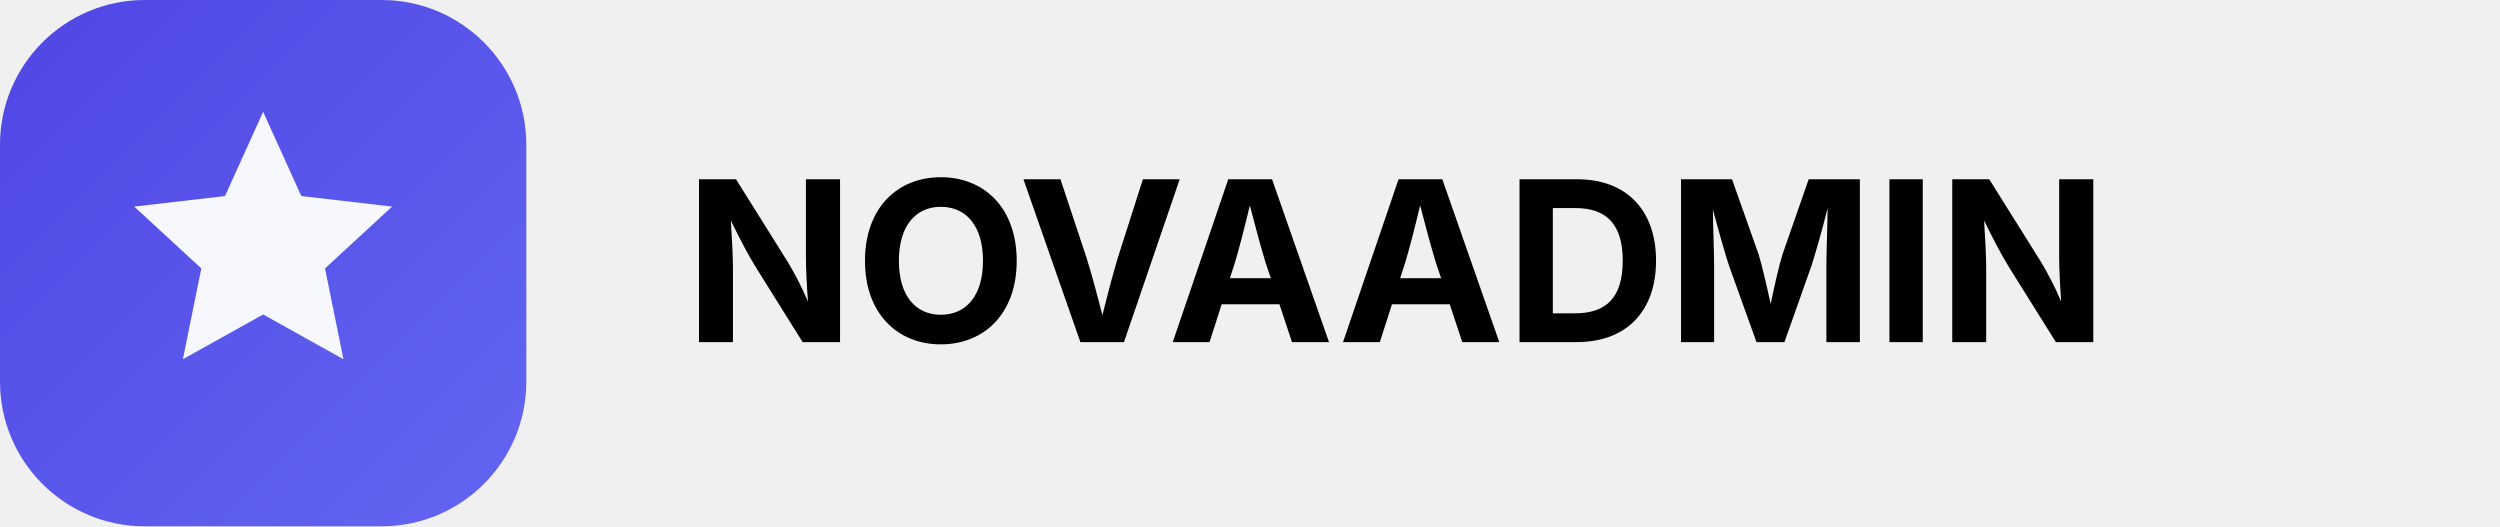
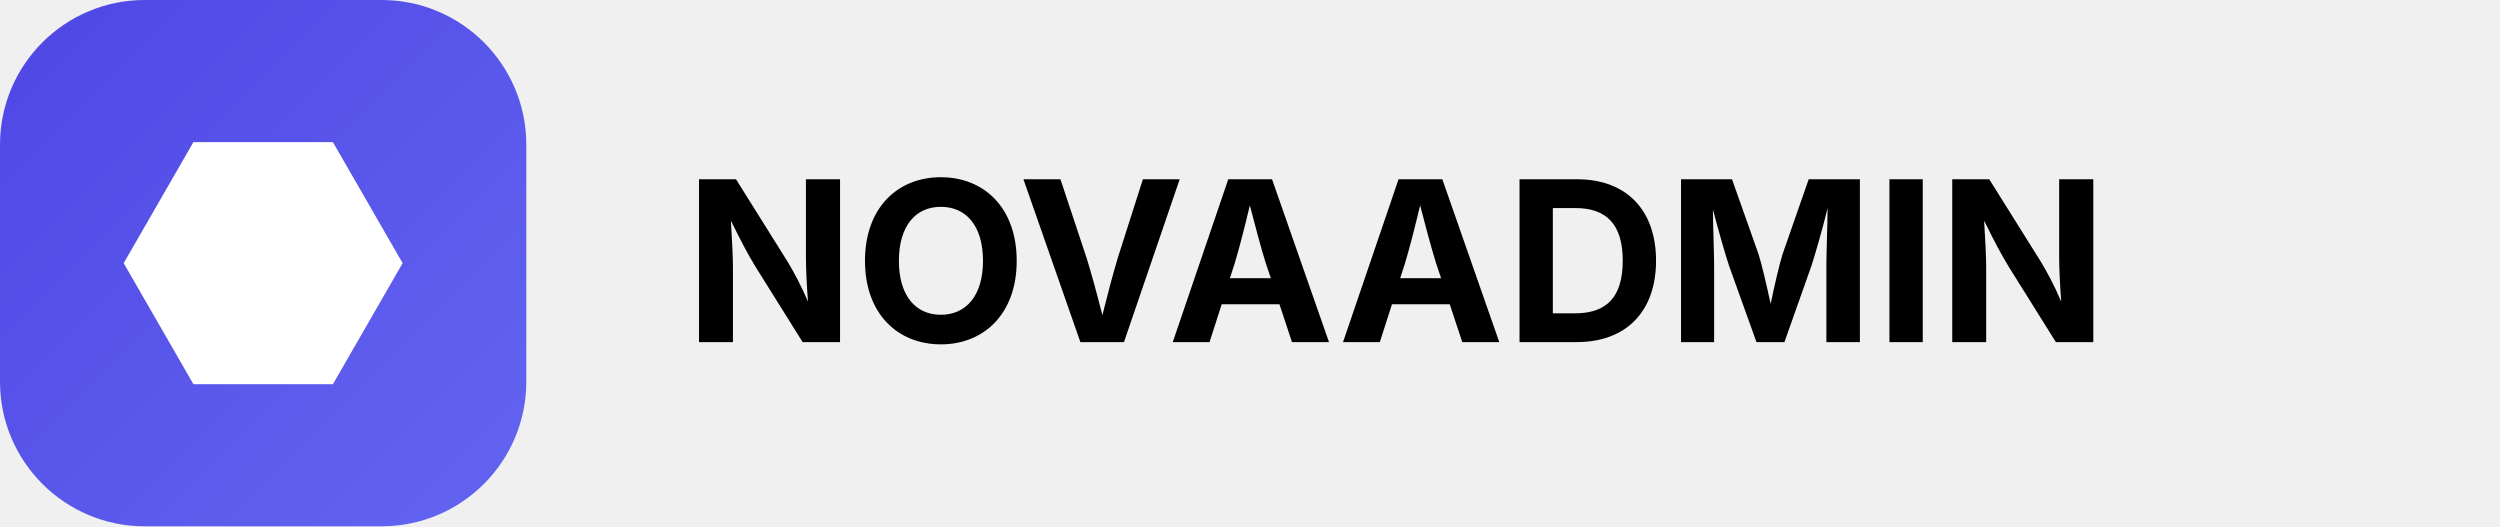
<svg xmlns="http://www.w3.org/2000/svg" viewBox="0 0 190 40" width="190" height="40" role="img" aria-label="NOVAADMIN">
  <defs>
    <linearGradient id="g" x1="0" y1="0" x2="1" y2="1">
      <stop offset="0" stop-color="#4f46e5" />
      <stop offset="1" stop-color="#6366f1" />
    </linearGradient>
  </defs>
  <rect width="40" height="40" rx="11" fill="url(#g)" />
-   <path d="M20 8.5l2.9 6.4 6.9.8-5.1 4.7 1.4 6.9-6.1-3.4-6.1 3.4 1.4-6.9-5.1-4.7 6.9-.8z" fill="#fff" fill-opacity=".95" />
+   <path d="M30.6 20 25.3 10.8H14.7L9.4 20l5.3 9.2h10.6z" fill="#fff" />
  <text x="52" y="26" font-family="Vazirmatn, Inter, system-ui, sans-serif" font-size="17" font-weight="700" fill="currentColor">NOVAADMIN</text>
</svg>
